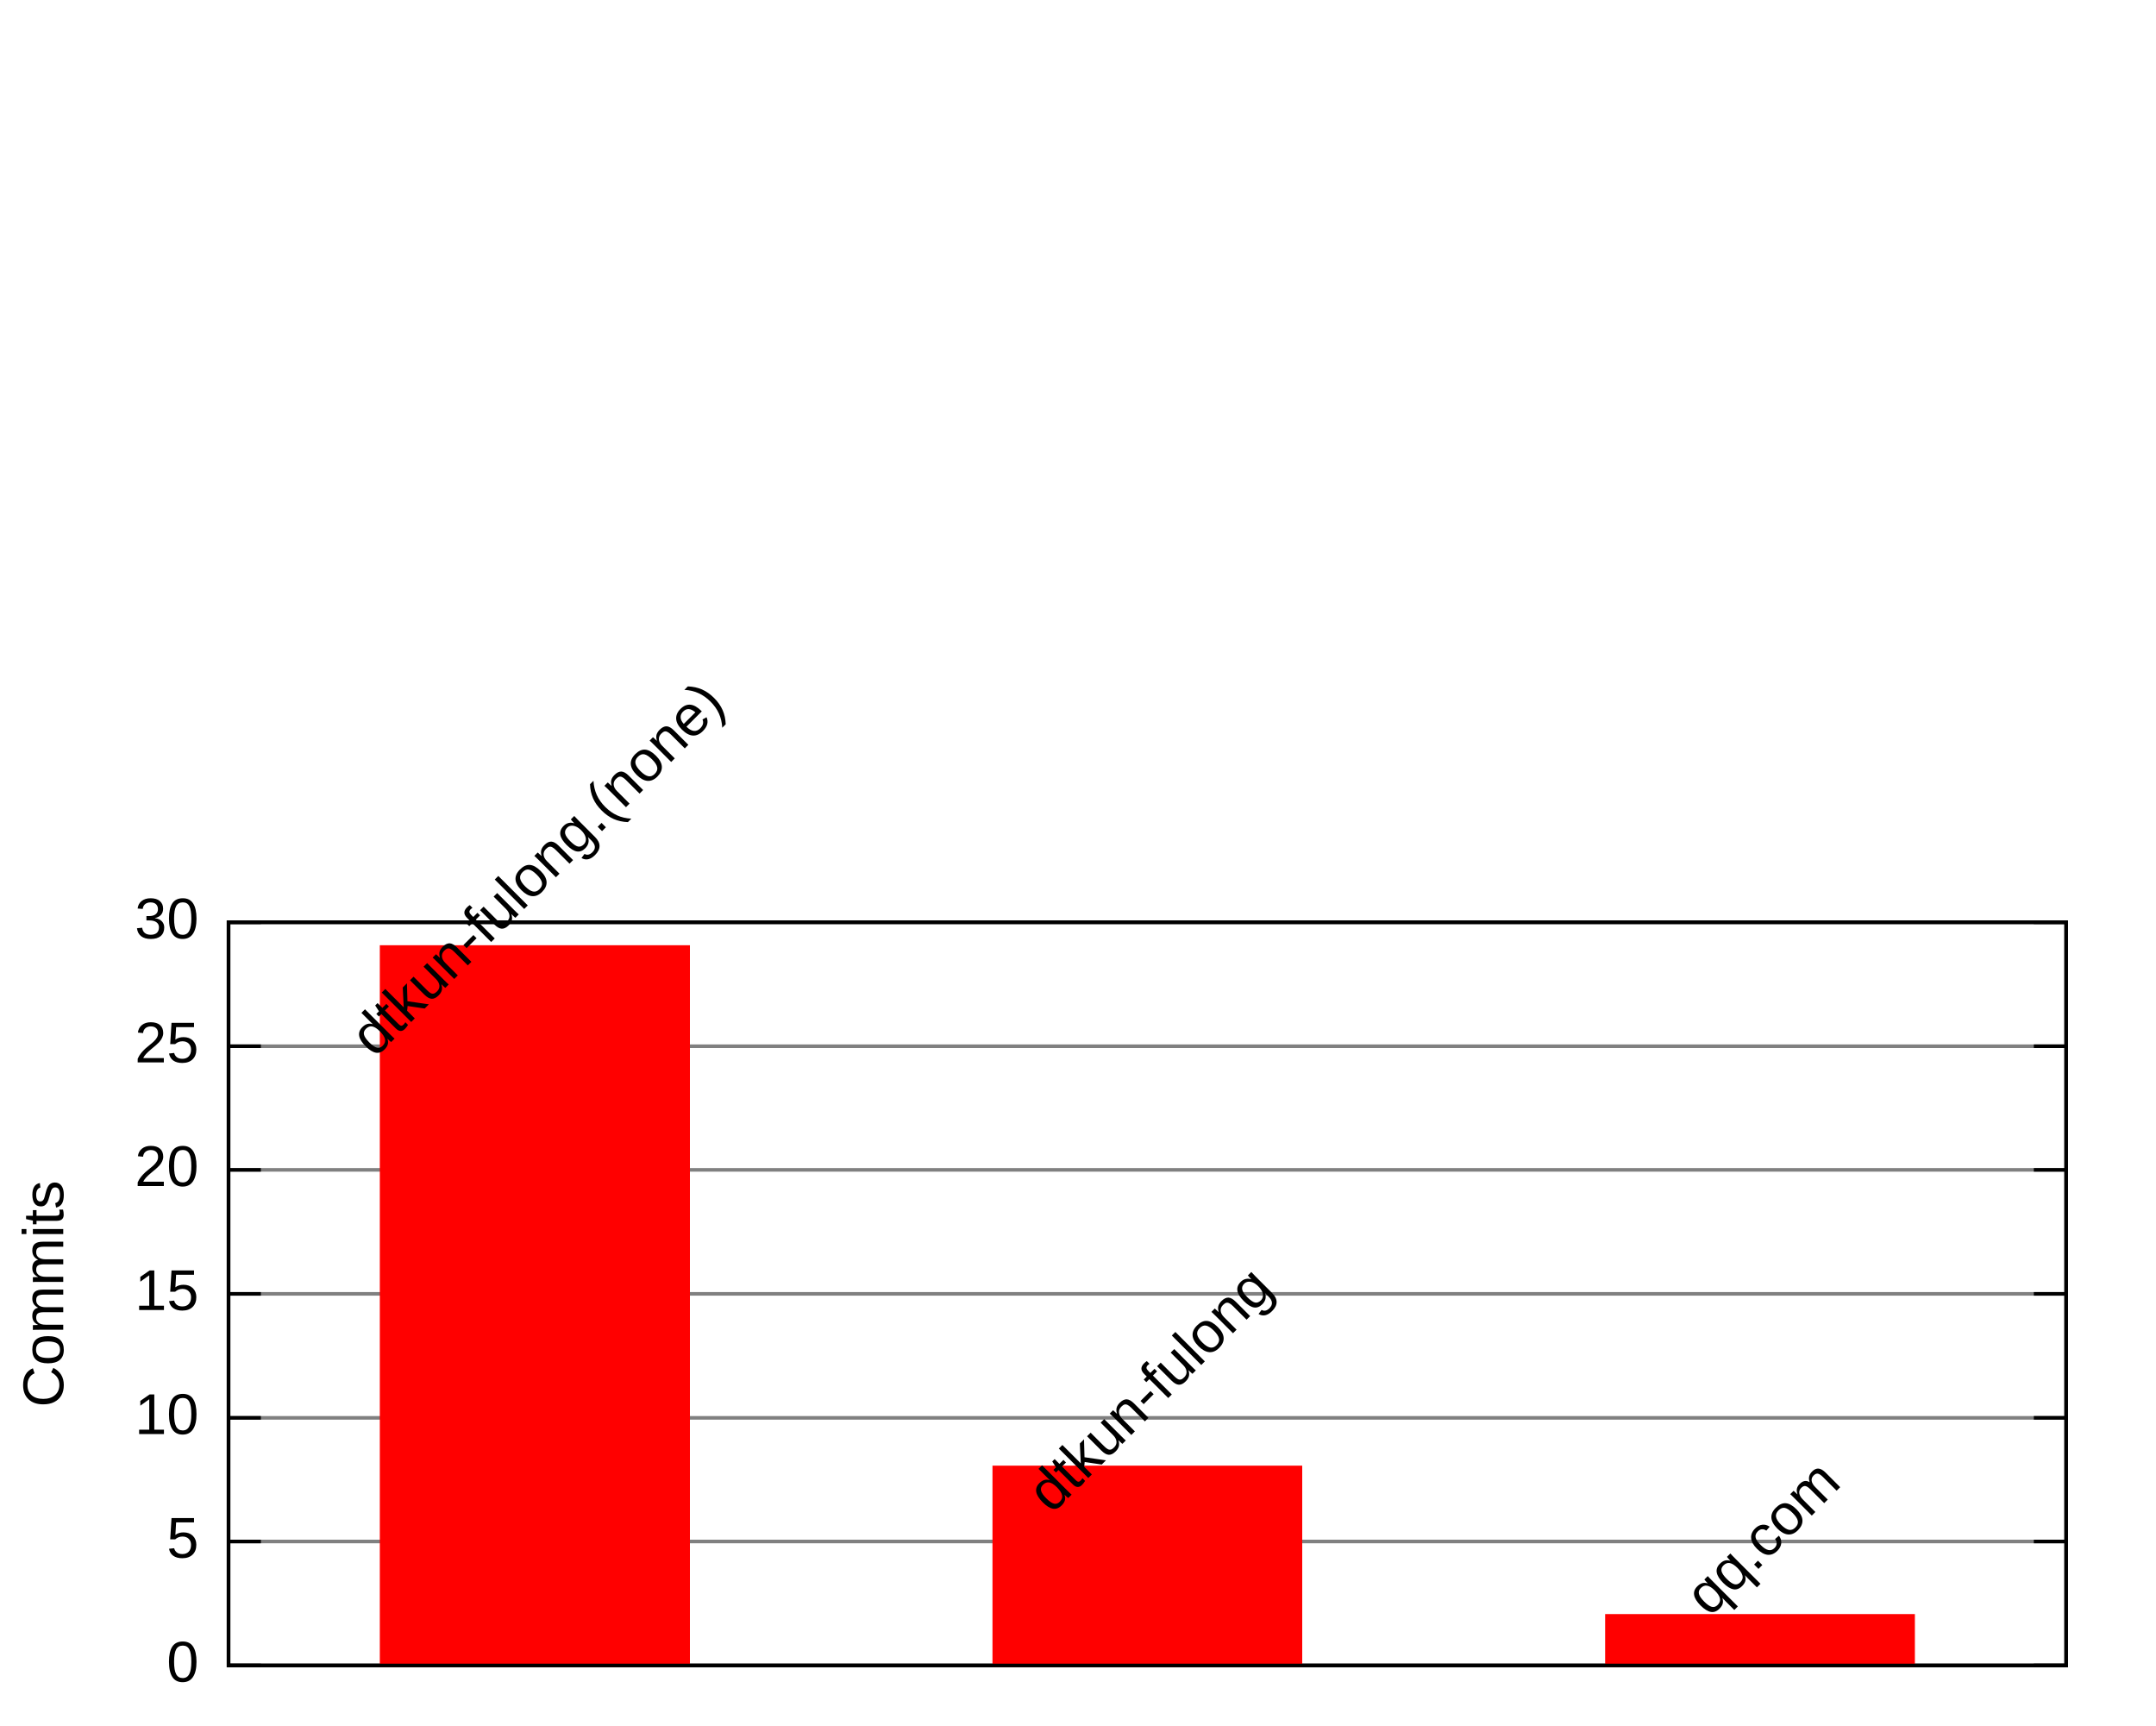
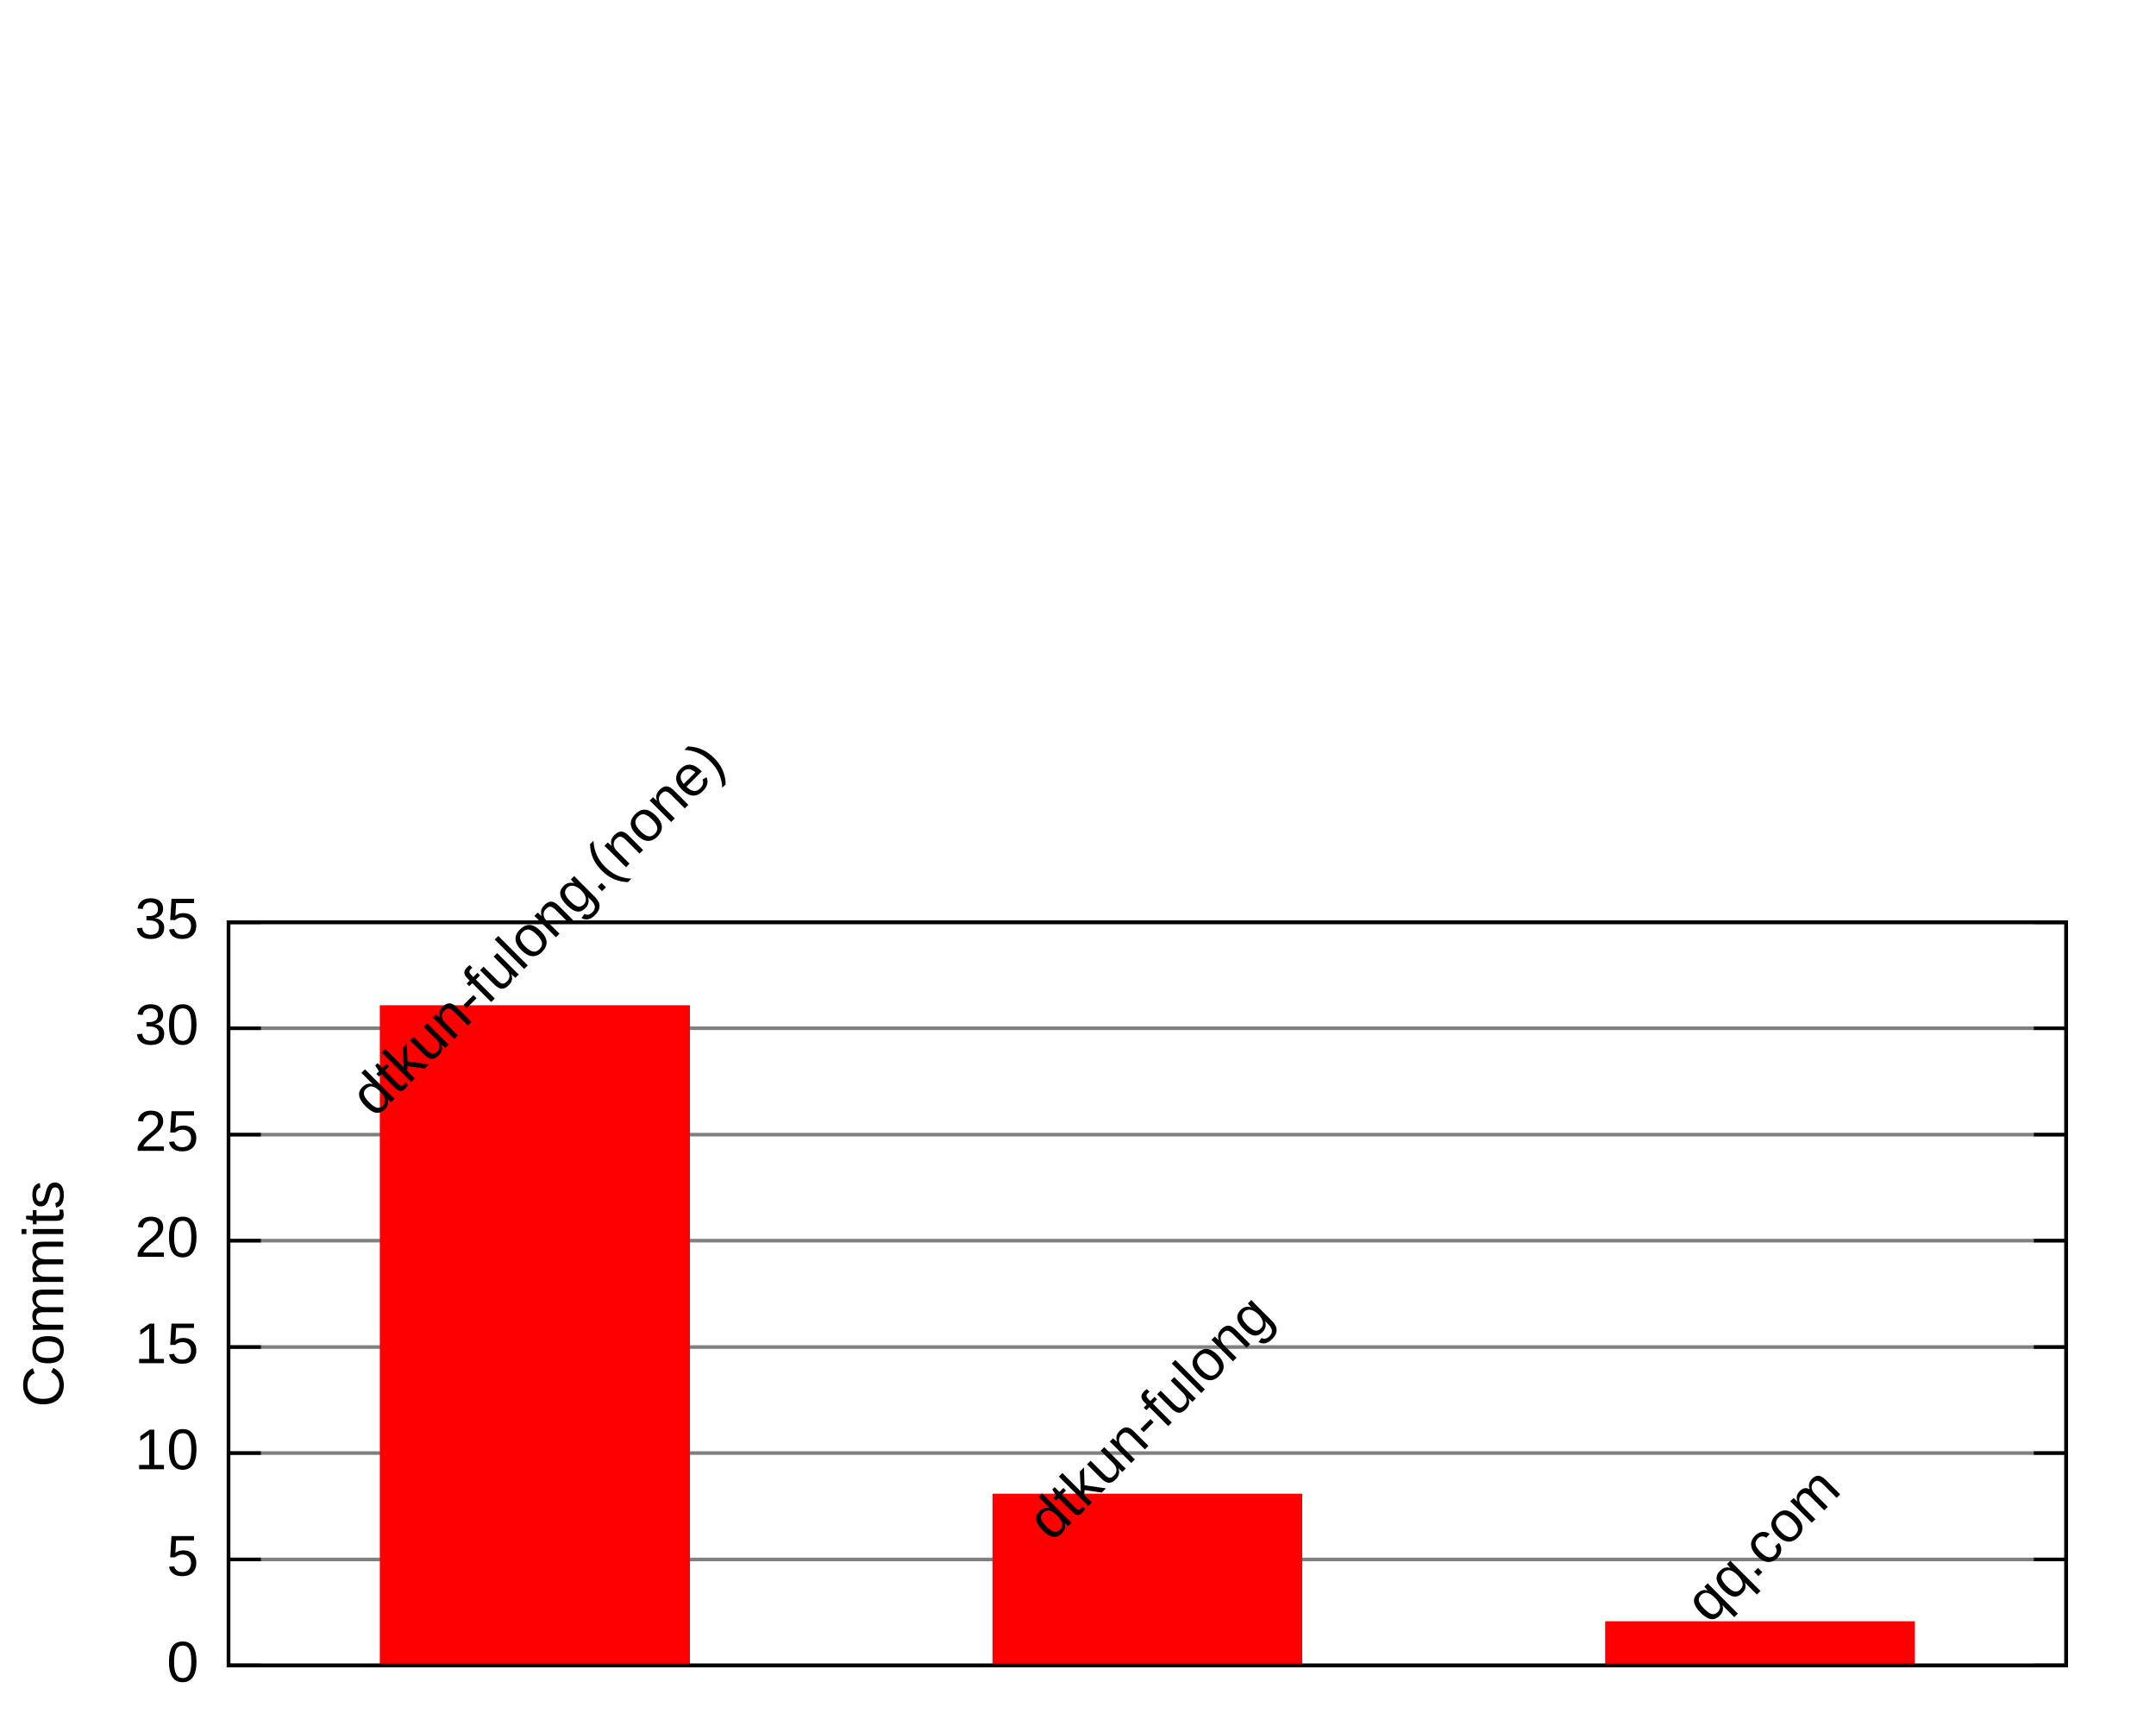
<svg xmlns="http://www.w3.org/2000/svg" xmlns:xlink="http://www.w3.org/1999/xlink" width="600" height="480" viewBox="0 0 600 480">
  <g id="gnuplot_canvas">
    <rect x="0" y="0" width="600" height="480" fill="none" />
    <defs>
      <circle id="gpDot" r="0.5" stroke-width="0.5" />
      <path id="gpPt0" stroke-width="0.222" stroke="currentColor" d="M-1,0 h2 M0,-1 v2" />
      <path id="gpPt1" stroke-width="0.222" stroke="currentColor" d="M-1,-1 L1,1 M1,-1 L-1,1" />
      <path id="gpPt2" stroke-width="0.222" stroke="currentColor" d="M-1,0 L1,0 M0,-1 L0,1 M-1,-1 L1,1 M-1,1 L1,-1" />
      <rect id="gpPt3" stroke-width="0.222" stroke="currentColor" x="-1" y="-1" width="2" height="2" />
      <rect id="gpPt4" stroke-width="0.222" stroke="currentColor" fill="currentColor" x="-1" y="-1" width="2" height="2" />
      <circle id="gpPt5" stroke-width="0.222" stroke="currentColor" cx="0" cy="0" r="1" />
      <use xlink:href="#gpPt5" id="gpPt6" fill="currentColor" stroke="none" />
      <path id="gpPt7" stroke-width="0.222" stroke="currentColor" d="M0,-1.33 L-1.33,0.67 L1.33,0.67 z" />
      <use xlink:href="#gpPt7" id="gpPt8" fill="currentColor" stroke="none" />
      <use xlink:href="#gpPt7" id="gpPt9" stroke="currentColor" transform="rotate(180)" />
      <use xlink:href="#gpPt9" id="gpPt10" fill="currentColor" stroke="none" />
      <use xlink:href="#gpPt3" id="gpPt11" stroke="currentColor" transform="rotate(45)" />
      <use xlink:href="#gpPt11" id="gpPt12" fill="currentColor" stroke="none" />
    </defs>
    <g style="fill:none; color:white; stroke:currentColor; stroke-width:1.00; stroke-linecap:butt; stroke-linejoin:miter">
</g>
    <g style="fill:none; color:black; stroke:currentColor; stroke-width:1.00; stroke-linecap:butt; stroke-linejoin:miter">
</g>
    <g style="fill:none; color:gray; stroke:currentColor; stroke-width:1.00; stroke-linecap:butt; stroke-linejoin:miter">
      <path class="gridline" d="M63.6,463.4 L575.0,463.4  h0.01" />
    </g>
    <g style="fill:none; color:black; stroke:currentColor; stroke-width:1.00; stroke-linecap:butt; stroke-linejoin:miter">
      <path d="M63.6,463.4 L72.6,463.4 M575.0,463.4 L566.0,463.4  h0.01" />
      <g transform="translate(55.3,467.9)" style="stroke:none; fill:black; font-family:Arial; font-size:12.00pt; text-anchor:end">
        <text> 0</text>
      </g>
    </g>
    <g style="fill:none; color:gray; stroke:currentColor; stroke-width:1.00; stroke-linecap:butt; stroke-linejoin:miter">
-       <path class="gridline" d="M63.6,428.9 L575.0,428.9  h0.01" />
+       <path class="gridline" d="M63.6,433.9 L575.0,433.9  h0.01" />
    </g>
    <g style="fill:none; color:black; stroke:currentColor; stroke-width:1.00; stroke-linecap:butt; stroke-linejoin:miter">
-       <path d="M63.6,428.9 L72.6,428.9 M575.0,428.9 L566.0,428.9  h0.01" />
-       <g transform="translate(55.3,433.4)" style="stroke:none; fill:black; font-family:Arial; font-size:12.00pt; text-anchor:end">
+       <path d="M63.6,433.9 L72.6,433.9 M575.0,433.9 L566.0,433.9  h0.01" />
+       <g transform="translate(55.3,438.4)" style="stroke:none; fill:black; font-family:Arial; font-size:12.00pt; text-anchor:end">
        <text> 5</text>
      </g>
    </g>
    <g style="fill:none; color:gray; stroke:currentColor; stroke-width:1.00; stroke-linecap:butt; stroke-linejoin:miter">
-       <path class="gridline" d="M63.6,394.5 L575.0,394.5  h0.01" />
+       <path class="gridline" d="M63.6,404.3 L575.0,404.3  h0.01" />
    </g>
    <g style="fill:none; color:black; stroke:currentColor; stroke-width:1.00; stroke-linecap:butt; stroke-linejoin:miter">
-       <path d="M63.6,394.5 L72.6,394.5 M575.0,394.5 L566.0,394.5  h0.01" />
-       <g transform="translate(55.3,399.0)" style="stroke:none; fill:black; font-family:Arial; font-size:12.00pt; text-anchor:end">
+       <path d="M63.6,404.3 L72.6,404.3 M575.0,404.3 L566.0,404.3  h0.01" />
+       <g transform="translate(55.3,408.8)" style="stroke:none; fill:black; font-family:Arial; font-size:12.00pt; text-anchor:end">
        <text> 10</text>
      </g>
    </g>
    <g style="fill:none; color:gray; stroke:currentColor; stroke-width:1.00; stroke-linecap:butt; stroke-linejoin:miter">
-       <path class="gridline" d="M63.6,360.0 L575.0,360.0  h0.01" />
+       <path class="gridline" d="M63.6,374.8 L575.0,374.8  h0.01" />
    </g>
    <g style="fill:none; color:black; stroke:currentColor; stroke-width:1.00; stroke-linecap:butt; stroke-linejoin:miter">
-       <path d="M63.6,360.0 L72.6,360.0 M575.0,360.0 L566.0,360.0  h0.01" />
-       <g transform="translate(55.3,364.5)" style="stroke:none; fill:black; font-family:Arial; font-size:12.00pt; text-anchor:end">
+       <path d="M63.6,374.8 L72.6,374.8 M575.0,374.8 L566.0,374.8  h0.01" />
+       <g transform="translate(55.3,379.3)" style="stroke:none; fill:black; font-family:Arial; font-size:12.00pt; text-anchor:end">
        <text> 15</text>
      </g>
    </g>
    <g style="fill:none; color:gray; stroke:currentColor; stroke-width:1.00; stroke-linecap:butt; stroke-linejoin:miter">
-       <path class="gridline" d="M63.6,325.5 L575.0,325.5  h0.01" />
+       <path class="gridline" d="M63.6,345.2 L575.0,345.2  h0.01" />
    </g>
    <g style="fill:none; color:black; stroke:currentColor; stroke-width:1.00; stroke-linecap:butt; stroke-linejoin:miter">
-       <path d="M63.6,325.5 L72.6,325.5 M575.0,325.5 L566.0,325.5  h0.01" />
-       <g transform="translate(55.3,330.0)" style="stroke:none; fill:black; font-family:Arial; font-size:12.00pt; text-anchor:end">
+       <path d="M63.6,345.2 L72.6,345.2 M575.0,345.2 L566.0,345.2  h0.01" />
+       <g transform="translate(55.3,349.7)" style="stroke:none; fill:black; font-family:Arial; font-size:12.00pt; text-anchor:end">
        <text> 20</text>
      </g>
    </g>
    <g style="fill:none; color:gray; stroke:currentColor; stroke-width:1.00; stroke-linecap:butt; stroke-linejoin:miter">
-       <path class="gridline" d="M63.6,291.1 L575.0,291.1  h0.01" />
+       <path class="gridline" d="M63.6,315.7 L575.0,315.7  h0.01" />
    </g>
    <g style="fill:none; color:black; stroke:currentColor; stroke-width:1.00; stroke-linecap:butt; stroke-linejoin:miter">
-       <path d="M63.6,291.1 L72.6,291.1 M575.0,291.1 L566.0,291.1  h0.01" />
-       <g transform="translate(55.3,295.6)" style="stroke:none; fill:black; font-family:Arial; font-size:12.00pt; text-anchor:end">
+       <path d="M63.6,315.7 L72.6,315.7 M575.0,315.7 L566.0,315.7  h0.01" />
+       <g transform="translate(55.3,320.2)" style="stroke:none; fill:black; font-family:Arial; font-size:12.00pt; text-anchor:end">
        <text> 25</text>
+       </g>
+     </g>
+     <g style="fill:none; color:gray; stroke:currentColor; stroke-width:1.00; stroke-linecap:butt; stroke-linejoin:miter">
+       <path class="gridline" d="M63.6,286.1 L575.0,286.1  h0.01" />
+     </g>
+     <g style="fill:none; color:black; stroke:currentColor; stroke-width:1.00; stroke-linecap:butt; stroke-linejoin:miter">
+       <path d="M63.6,286.1 L72.6,286.1 M575.0,286.1 L566.0,286.1  h0.01" />
+       <g transform="translate(55.3,290.6)" style="stroke:none; fill:black; font-family:Arial; font-size:12.00pt; text-anchor:end">
+         <text> 30</text>
      </g>
    </g>
    <g style="fill:none; color:gray; stroke:currentColor; stroke-width:1.00; stroke-linecap:butt; stroke-linejoin:miter">
      <path class="gridline" d="M63.6,256.6 L575.0,256.6  h0.01" />
    </g>
    <g style="fill:none; color:black; stroke:currentColor; stroke-width:1.00; stroke-linecap:butt; stroke-linejoin:miter">
      <path d="M63.6,256.6 L72.6,256.6 M575.0,256.6 L566.0,256.6  h0.01" />
      <g transform="translate(55.3,261.1)" style="stroke:none; fill:black; font-family:Arial; font-size:12.00pt; text-anchor:end">
-         <text> 30</text>
+         <text> 35</text>
      </g>
      <path d="M63.6,256.6 L63.6,463.4 L575.0,463.4 L575.0,256.6 L63.6,256.6 Z  h0.01" />
      <g transform="translate(17.6,360.0) rotate(270)" style="stroke:none; fill:black; font-family:Arial; font-size:12.00pt; text-anchor:middle">
        <text>Commits</text>
      </g>
    </g>
    <g id="gnuplot_plot_1">
      <g style="fill:none; color:red; stroke:currentColor; stroke-width:1.00; stroke-linecap:butt; stroke-linejoin:miter">
        <g style="stroke:none; shape-rendering:crispEdges">
-           <polygon fill="currentColor" points="106.2,463.4 191.6,463.4 191.6,263.4 106.2,263.4 " />
+           <polygon fill="currentColor" points="106.2,463.4 191.6,463.4 191.6,280.1 106.2,280.1 " />
        </g>
-         <path d="M106.2,463.4 L106.2,263.5 L191.5,263.5 L191.5,463.4 L106.2,463.4 Z  h0.01" />
+         <path d="M106.2,463.4 L106.2,280.2 L191.5,280.2 L191.5,463.4 L106.2,463.4 Z  h0.01" />
        <g style="stroke:none; shape-rendering:crispEdges">
-           <polygon fill="currentColor" points="276.7,463.4 362.0,463.4 362.0,408.2 276.7,408.2 " />
+           <polygon fill="currentColor" points="276.7,463.4 362.0,463.4 362.0,416.0 276.7,416.0 " />
        </g>
-         <path d="M276.7,463.4 L276.7,408.3 L361.9,408.3 L361.9,463.4 L276.7,463.4 Z  h0.01" />
+         <path d="M276.7,463.4 L276.7,416.1 L361.9,416.1 L361.9,463.4 L276.7,463.4 Z  h0.01" />
        <g style="stroke:none; shape-rendering:crispEdges">
-           <polygon fill="currentColor" points="447.2,463.4 532.5,463.4 532.5,449.5 447.2,449.5 " />
+           <polygon fill="currentColor" points="447.2,463.4 532.5,463.4 532.5,451.5 447.2,451.5 " />
        </g>
-         <path d="M447.2,463.4 L447.2,449.6 L532.4,449.6 L532.4,463.4 L447.2,463.4 Z  h0.01" />
+         <path d="M447.2,463.4 L447.2,451.6 L532.4,451.6 L532.4,463.4 L447.2,463.4 Z  h0.01" />
      </g>
    </g>
    <g id="gnuplot_plot_2">
      <g style="fill:none; color:green; stroke:currentColor; stroke-width:1.00; stroke-linecap:butt; stroke-linejoin:miter">
</g>
      <g style="fill:none; color:black; stroke:currentColor; stroke-width:1.00; stroke-linecap:butt; stroke-linejoin:miter">
-         <g transform="translate(153.3,245.5) rotate(-45)" style="stroke:none; fill:black; font-family:Arial; font-size:12.00pt; text-anchor:middle">
+         <g transform="translate(153.3,262.2) rotate(-45)" style="stroke:none; fill:black; font-family:Arial; font-size:12.00pt; text-anchor:middle">
          <text>dtkun-fulong.(none)</text>
        </g>
-         <g transform="translate(323.8,390.3) rotate(-45)" style="stroke:none; fill:black; font-family:Arial; font-size:12.00pt; text-anchor:middle">
+         <g transform="translate(323.8,398.1) rotate(-45)" style="stroke:none; fill:black; font-family:Arial; font-size:12.00pt; text-anchor:middle">
          <text>dtkun-fulong</text>
        </g>
-         <g transform="translate(494.3,431.6) rotate(-45)" style="stroke:none; fill:black; font-family:Arial; font-size:12.00pt; text-anchor:middle">
+         <g transform="translate(494.3,433.6) rotate(-45)" style="stroke:none; fill:black; font-family:Arial; font-size:12.00pt; text-anchor:middle">
          <text>qq.com</text>
        </g>
      </g>
    </g>
    <g style="fill:none; color:black; stroke:currentColor; stroke-width:1.00; stroke-linecap:butt; stroke-linejoin:miter">
      <path d="M63.6,256.6 L63.6,463.4 L575.0,463.4 L575.0,256.6 L63.6,256.6 Z  h0.01" />
    </g>
  </g>
</svg>
